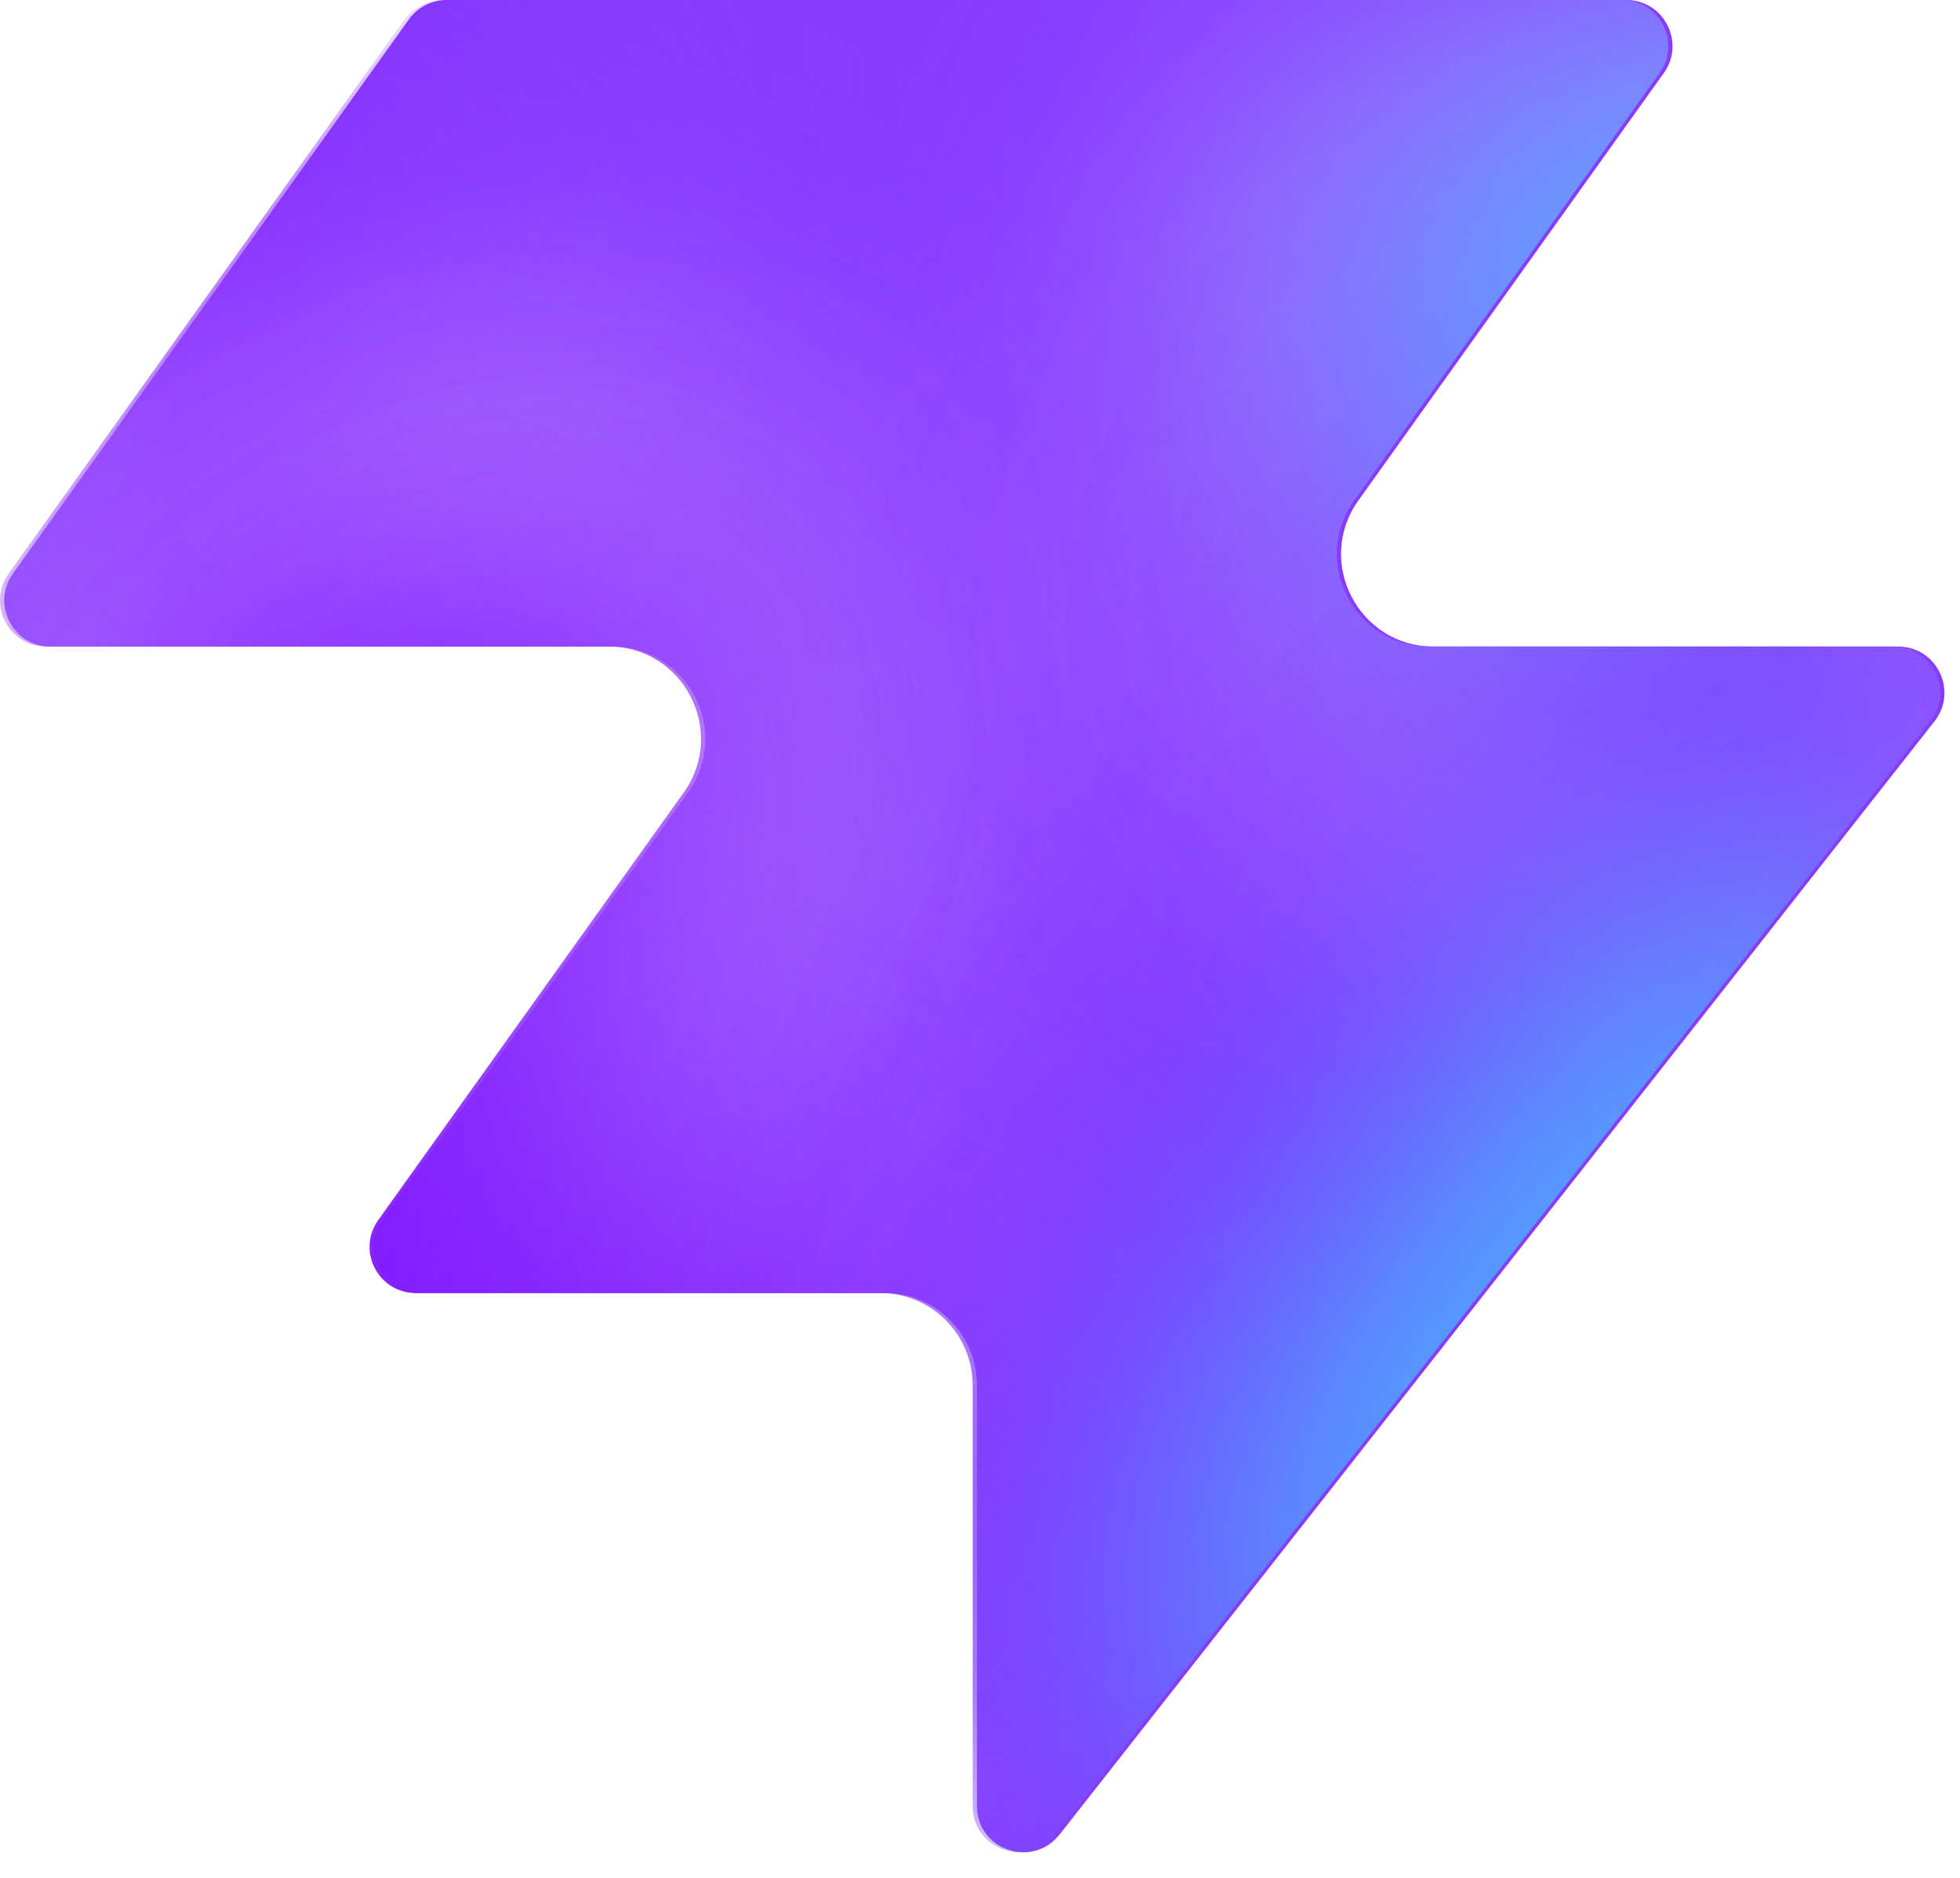
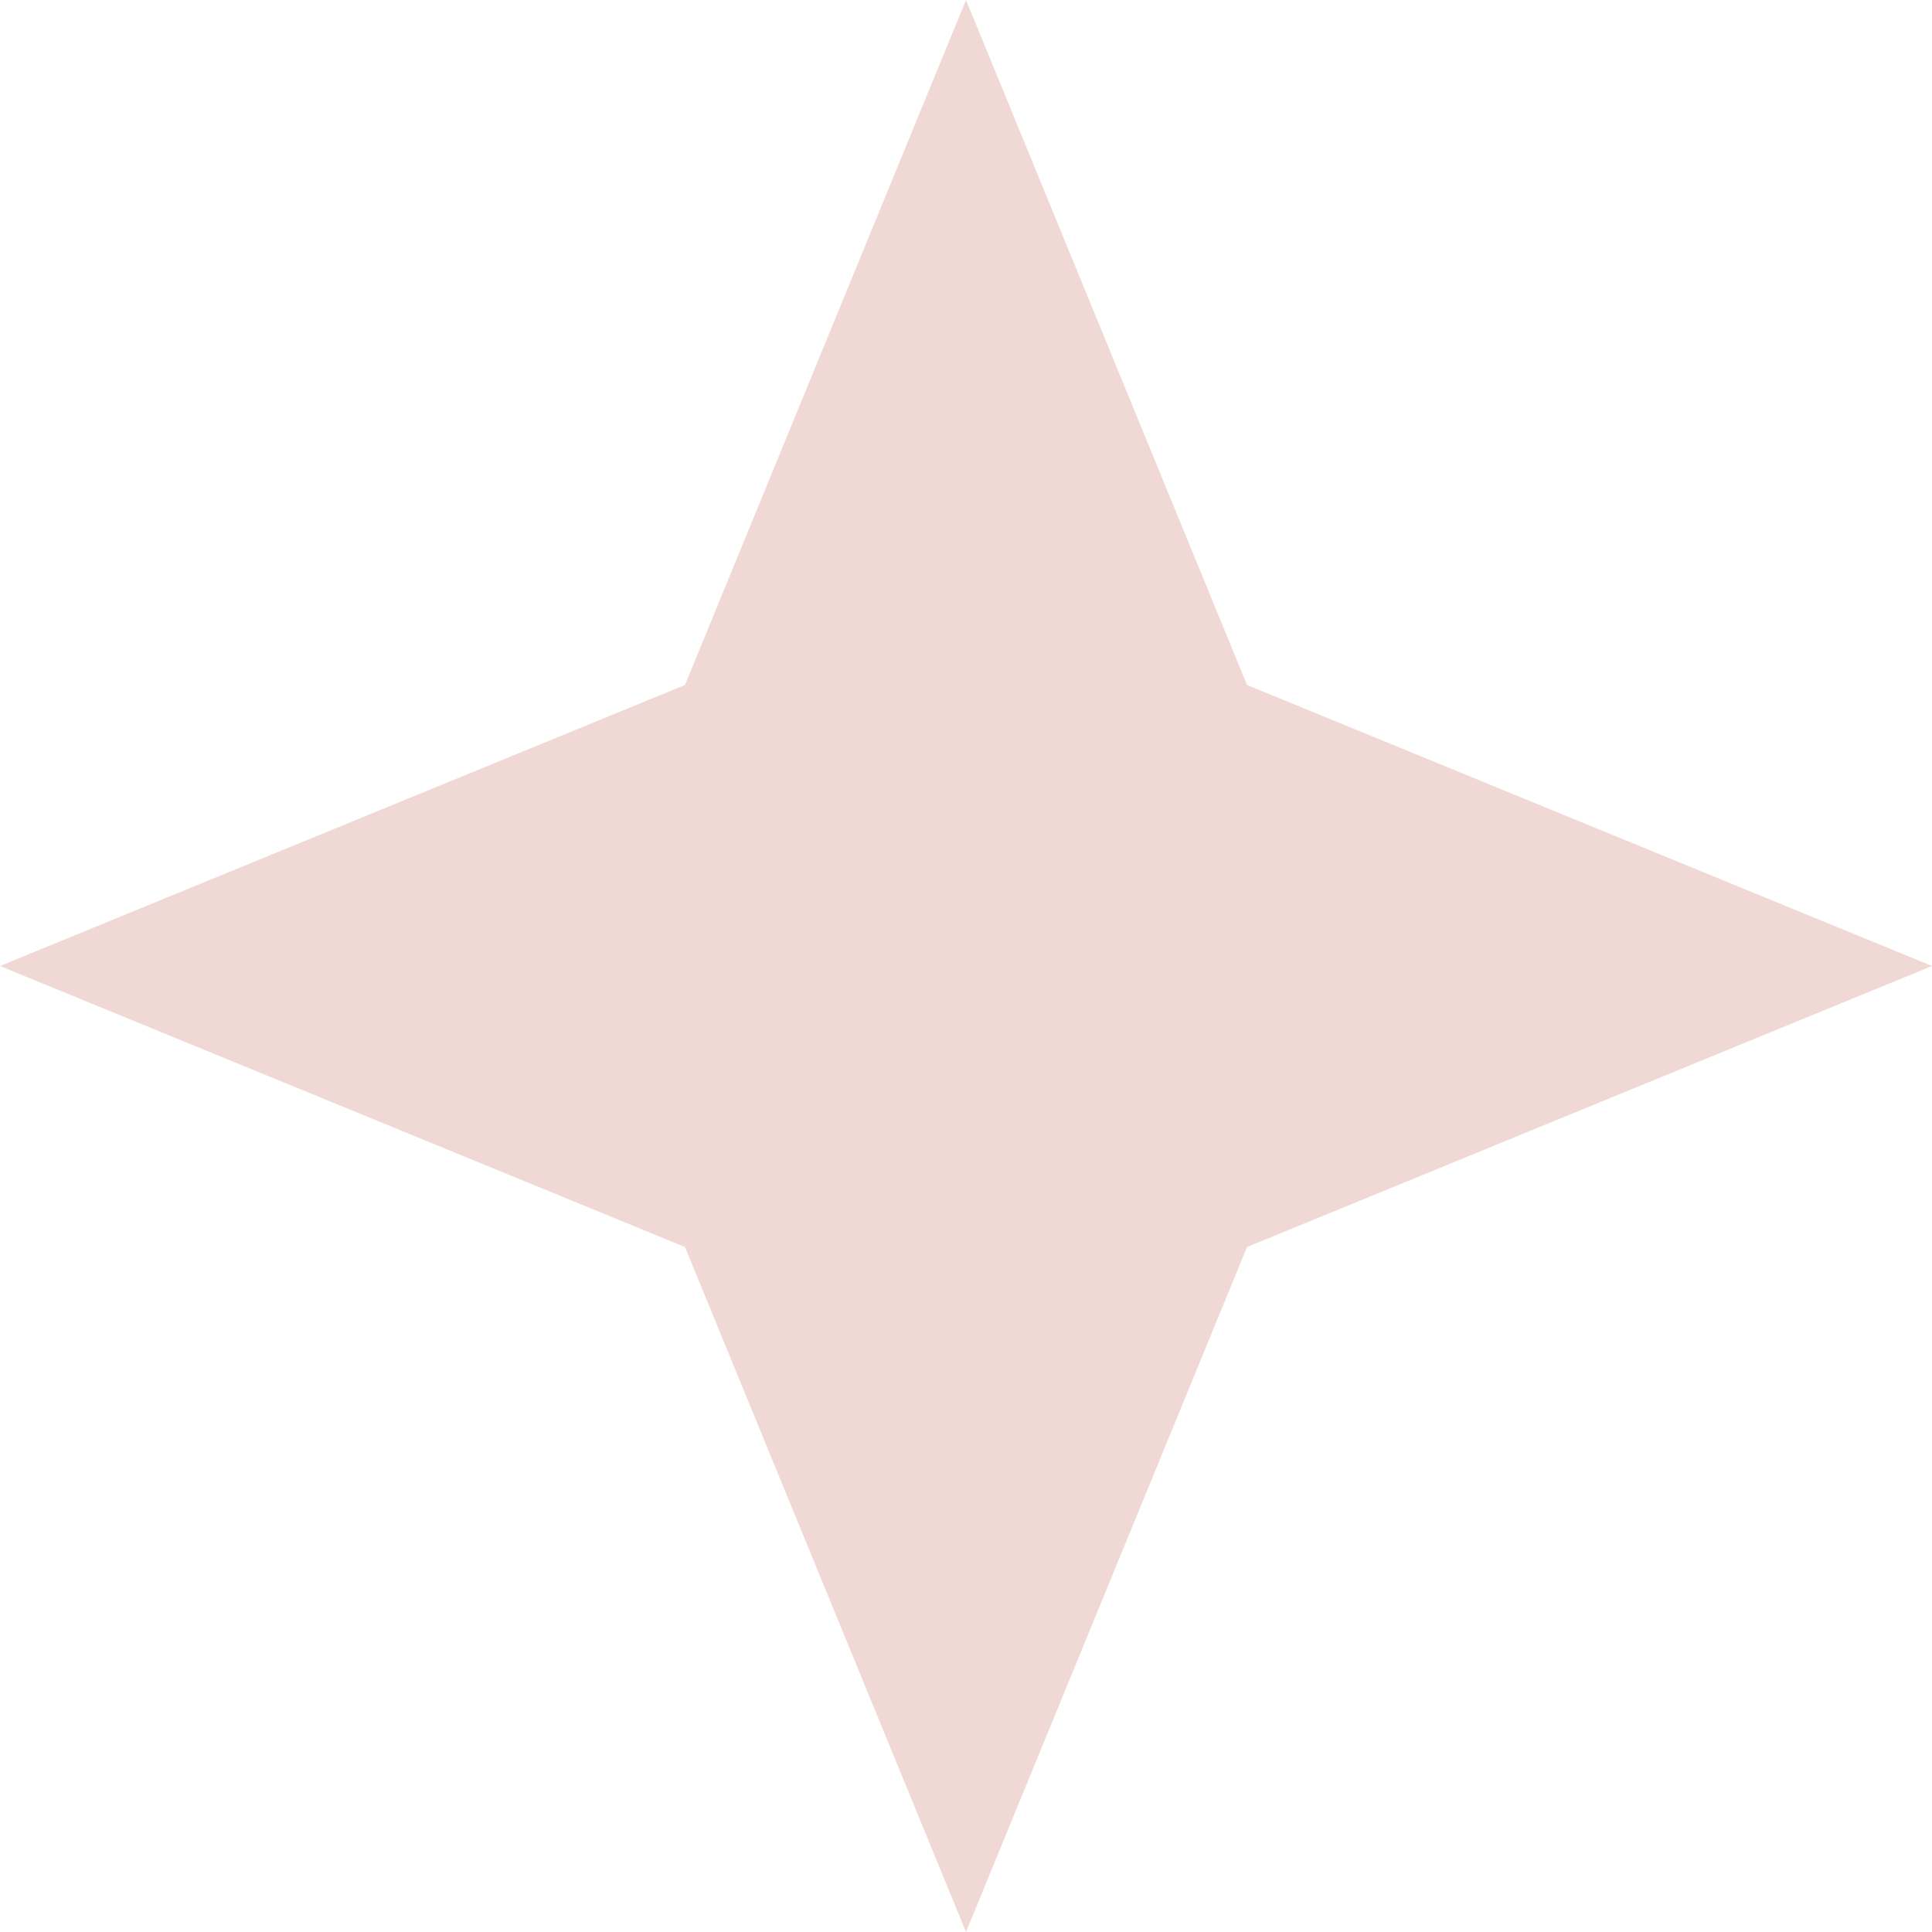
- <svg xmlns="http://www.w3.org/2000/svg" width="48" height="46" fill="none" viewBox="0 0 48 46">
-   <path fill="#863bff" d="M25.946 44.938c-.664.845-2.021.375-2.021-.698V33.937a2.26 2.26 0 0 0-2.262-2.262H10.287c-.92 0-1.456-1.04-.92-1.788l7.48-10.471c1.07-1.497 0-3.578-1.842-3.578H1.237c-.92 0-1.456-1.04-.92-1.788L10.013.474c.214-.297.556-.474.92-.474h28.894c.92 0 1.456 1.04.92 1.788l-7.48 10.471c-1.07 1.498 0 3.579 1.842 3.579h11.377c.943 0 1.473 1.088.89 1.83L25.947 44.94z" style="fill:#863bff;fill:color(display-p3 .525 .23 1);fill-opacity:1" />
-   <mask id="a" width="48" height="46" x="0" y="0" maskUnits="userSpaceOnUse" style="mask-type:alpha">
-     <path fill="#000" d="M25.842 44.938c-.664.844-2.021.375-2.021-.698V33.937a2.26 2.26 0 0 0-2.262-2.262H10.183c-.92 0-1.456-1.04-.92-1.788l7.48-10.471c1.07-1.498 0-3.579-1.842-3.579H1.133c-.92 0-1.456-1.04-.92-1.787L9.91.473c.214-.297.556-.474.92-.474h28.894c.92 0 1.456 1.04.92 1.788l-7.48 10.471c-1.07 1.498 0 3.578 1.842 3.578h11.377c.943 0 1.473 1.088.89 1.832L25.843 44.94z" style="fill:#000;fill-opacity:1" />
-   </mask>
-   <g mask="url(#a)">
-     <g filter="url(#b)">
-       <ellipse cx="5.508" cy="14.704" fill="#ede6ff" rx="5.508" ry="14.704" style="fill:#ede6ff;fill:color(display-p3 .927 .903 1);fill-opacity:1" transform="matrix(.00324 1 1 -.00324 -4.47 31.516)" />
-     </g>
-     <g filter="url(#c)">
-       <ellipse cx="10.399" cy="29.851" fill="#ede6ff" rx="10.399" ry="29.851" style="fill:#ede6ff;fill:color(display-p3 .927 .903 1);fill-opacity:1" transform="matrix(.00324 1 1 -.00324 -39.328 7.883)" />
-     </g>
-     <g filter="url(#d)">
-       <ellipse cx="5.508" cy="30.487" fill="#7e14ff" rx="5.508" ry="30.487" style="fill:#7e14ff;fill:color(display-p3 .492 .077 1);fill-opacity:1" transform="rotate(89.814 -25.913 -14.639)scale(1 -1)" />
-     </g>
-     <g filter="url(#e)">
-       <ellipse cx="5.508" cy="30.599" fill="#7e14ff" rx="5.508" ry="30.599" style="fill:#7e14ff;fill:color(display-p3 .492 .077 1);fill-opacity:1" transform="rotate(89.814 -32.644 -3.334)scale(1 -1)" />
-     </g>
-     <g filter="url(#f)">
-       <ellipse cx="5.508" cy="30.599" fill="#7e14ff" rx="5.508" ry="30.599" style="fill:#7e14ff;fill:color(display-p3 .492 .077 1);fill-opacity:1" transform="matrix(.00324 1 1 -.00324 -34.34 30.47)" />
-     </g>
-     <g filter="url(#g)">
-       <ellipse cx="14.072" cy="22.078" fill="#ede6ff" rx="14.072" ry="22.078" style="fill:#ede6ff;fill:color(display-p3 .927 .903 1);fill-opacity:1" transform="rotate(93.35 24.506 48.493)scale(-1 1)" />
-     </g>
-     <g filter="url(#h)">
-       <ellipse cx="3.47" cy="21.501" fill="#7e14ff" rx="3.47" ry="21.501" style="fill:#7e14ff;fill:color(display-p3 .492 .077 1);fill-opacity:1" transform="rotate(89.009 28.708 47.59)scale(-1 1)" />
-     </g>
-     <g filter="url(#i)">
-       <ellipse cx="3.47" cy="21.501" fill="#7e14ff" rx="3.47" ry="21.501" style="fill:#7e14ff;fill:color(display-p3 .492 .077 1);fill-opacity:1" transform="rotate(89.009 28.708 47.59)scale(-1 1)" />
-     </g>
-     <g filter="url(#j)">
-       <ellipse cx=".387" cy="8.972" fill="#7e14ff" rx="4.407" ry="29.108" style="fill:#7e14ff;fill:color(display-p3 .492 .077 1);fill-opacity:1" transform="rotate(39.51 .387 8.972)" />
-     </g>
-     <g filter="url(#k)">
-       <ellipse cx="47.523" cy="-6.092" fill="#7e14ff" rx="4.407" ry="29.108" style="fill:#7e14ff;fill:color(display-p3 .492 .077 1);fill-opacity:1" transform="rotate(37.892 47.523 -6.092)" />
-     </g>
-     <g filter="url(#l)">
-       <ellipse cx="41.412" cy="6.333" fill="#47bfff" rx="5.971" ry="9.665" style="fill:#47bfff;fill:color(display-p3 .28 .748 1);fill-opacity:1" transform="rotate(37.892 41.412 6.333)" />
-     </g>
-     <g filter="url(#m)">
-       <ellipse cx="-1.879" cy="38.332" fill="#7e14ff" rx="4.407" ry="29.108" style="fill:#7e14ff;fill:color(display-p3 .492 .077 1);fill-opacity:1" transform="rotate(37.892 -1.88 38.332)" />
-     </g>
-     <g filter="url(#n)">
-       <ellipse cx="-1.879" cy="38.332" fill="#7e14ff" rx="4.407" ry="29.108" style="fill:#7e14ff;fill:color(display-p3 .492 .077 1);fill-opacity:1" transform="rotate(37.892 -1.88 38.332)" />
-     </g>
-     <g filter="url(#o)">
-       <ellipse cx="35.651" cy="29.907" fill="#7e14ff" rx="4.407" ry="29.108" style="fill:#7e14ff;fill:color(display-p3 .492 .077 1);fill-opacity:1" transform="rotate(37.892 35.651 29.907)" />
-     </g>
-     <g filter="url(#p)">
-       <ellipse cx="38.418" cy="32.4" fill="#47bfff" rx="5.971" ry="15.297" style="fill:#47bfff;fill:color(display-p3 .28 .748 1);fill-opacity:1" transform="rotate(37.892 38.418 32.4)" />
-     </g>
-   </g>
-   <defs>
-     <filter id="b" width="60.045" height="41.654" x="-19.77" y="16.149" color-interpolation-filters="sRGB" filterUnits="userSpaceOnUse">
-       <feFlood flood-opacity="0" result="BackgroundImageFix" />
-       <feBlend in="SourceGraphic" in2="BackgroundImageFix" result="shape" />
-       <feGaussianBlur result="effect1_foregroundBlur_2002_17158" stdDeviation="7.659" />
-     </filter>
-     <filter id="c" width="90.34" height="51.437" x="-54.613" y="-7.533" color-interpolation-filters="sRGB" filterUnits="userSpaceOnUse">
-       <feFlood flood-opacity="0" result="BackgroundImageFix" />
-       <feBlend in="SourceGraphic" in2="BackgroundImageFix" result="shape" />
-       <feGaussianBlur result="effect1_foregroundBlur_2002_17158" stdDeviation="7.659" />
-     </filter>
-     <filter id="d" width="79.355" height="29.4" x="-49.64" y="2.03" color-interpolation-filters="sRGB" filterUnits="userSpaceOnUse">
-       <feFlood flood-opacity="0" result="BackgroundImageFix" />
-       <feBlend in="SourceGraphic" in2="BackgroundImageFix" result="shape" />
-       <feGaussianBlur result="effect1_foregroundBlur_2002_17158" stdDeviation="4.596" />
-     </filter>
-     <filter id="e" width="79.579" height="29.4" x="-45.045" y="20.029" color-interpolation-filters="sRGB" filterUnits="userSpaceOnUse">
-       <feFlood flood-opacity="0" result="BackgroundImageFix" />
-       <feBlend in="SourceGraphic" in2="BackgroundImageFix" result="shape" />
-       <feGaussianBlur result="effect1_foregroundBlur_2002_17158" stdDeviation="4.596" />
-     </filter>
-     <filter id="f" width="79.579" height="29.4" x="-43.513" y="21.178" color-interpolation-filters="sRGB" filterUnits="userSpaceOnUse">
-       <feFlood flood-opacity="0" result="BackgroundImageFix" />
-       <feBlend in="SourceGraphic" in2="BackgroundImageFix" result="shape" />
-       <feGaussianBlur result="effect1_foregroundBlur_2002_17158" stdDeviation="4.596" />
-     </filter>
-     <filter id="g" width="74.749" height="58.852" x="15.756" y="-17.901" color-interpolation-filters="sRGB" filterUnits="userSpaceOnUse">
-       <feFlood flood-opacity="0" result="BackgroundImageFix" />
-       <feBlend in="SourceGraphic" in2="BackgroundImageFix" result="shape" />
-       <feGaussianBlur result="effect1_foregroundBlur_2002_17158" stdDeviation="7.659" />
-     </filter>
-     <filter id="h" width="61.377" height="25.362" x="23.548" y="2.284" color-interpolation-filters="sRGB" filterUnits="userSpaceOnUse">
-       <feFlood flood-opacity="0" result="BackgroundImageFix" />
-       <feBlend in="SourceGraphic" in2="BackgroundImageFix" result="shape" />
-       <feGaussianBlur result="effect1_foregroundBlur_2002_17158" stdDeviation="4.596" />
-     </filter>
-     <filter id="i" width="61.377" height="25.362" x="23.548" y="2.284" color-interpolation-filters="sRGB" filterUnits="userSpaceOnUse">
-       <feFlood flood-opacity="0" result="BackgroundImageFix" />
-       <feBlend in="SourceGraphic" in2="BackgroundImageFix" result="shape" />
-       <feGaussianBlur result="effect1_foregroundBlur_2002_17158" stdDeviation="4.596" />
-     </filter>
-     <filter id="j" width="56.045" height="63.649" x="-27.636" y="-22.853" color-interpolation-filters="sRGB" filterUnits="userSpaceOnUse">
-       <feFlood flood-opacity="0" result="BackgroundImageFix" />
-       <feBlend in="SourceGraphic" in2="BackgroundImageFix" result="shape" />
-       <feGaussianBlur result="effect1_foregroundBlur_2002_17158" stdDeviation="4.596" />
-     </filter>
-     <filter id="k" width="54.814" height="64.646" x="20.116" y="-38.415" color-interpolation-filters="sRGB" filterUnits="userSpaceOnUse">
-       <feFlood flood-opacity="0" result="BackgroundImageFix" />
-       <feBlend in="SourceGraphic" in2="BackgroundImageFix" result="shape" />
-       <feGaussianBlur result="effect1_foregroundBlur_2002_17158" stdDeviation="4.596" />
-     </filter>
-     <filter id="l" width="33.541" height="35.313" x="24.641" y="-11.323" color-interpolation-filters="sRGB" filterUnits="userSpaceOnUse">
-       <feFlood flood-opacity="0" result="BackgroundImageFix" />
-       <feBlend in="SourceGraphic" in2="BackgroundImageFix" result="shape" />
-       <feGaussianBlur result="effect1_foregroundBlur_2002_17158" stdDeviation="4.596" />
-     </filter>
-     <filter id="m" width="54.814" height="64.646" x="-29.286" y="6.009" color-interpolation-filters="sRGB" filterUnits="userSpaceOnUse">
-       <feFlood flood-opacity="0" result="BackgroundImageFix" />
-       <feBlend in="SourceGraphic" in2="BackgroundImageFix" result="shape" />
-       <feGaussianBlur result="effect1_foregroundBlur_2002_17158" stdDeviation="4.596" />
-     </filter>
-     <filter id="n" width="54.814" height="64.646" x="-29.286" y="6.009" color-interpolation-filters="sRGB" filterUnits="userSpaceOnUse">
-       <feFlood flood-opacity="0" result="BackgroundImageFix" />
-       <feBlend in="SourceGraphic" in2="BackgroundImageFix" result="shape" />
-       <feGaussianBlur result="effect1_foregroundBlur_2002_17158" stdDeviation="4.596" />
-     </filter>
-     <filter id="o" width="54.814" height="64.646" x="8.244" y="-2.416" color-interpolation-filters="sRGB" filterUnits="userSpaceOnUse">
-       <feFlood flood-opacity="0" result="BackgroundImageFix" />
-       <feBlend in="SourceGraphic" in2="BackgroundImageFix" result="shape" />
-       <feGaussianBlur result="effect1_foregroundBlur_2002_17158" stdDeviation="4.596" />
-     </filter>
-     <filter id="p" width="39.409" height="43.623" x="18.713" y="10.588" color-interpolation-filters="sRGB" filterUnits="userSpaceOnUse">
-       <feFlood flood-opacity="0" result="BackgroundImageFix" />
-       <feBlend in="SourceGraphic" in2="BackgroundImageFix" result="shape" />
-       <feGaussianBlur result="effect1_foregroundBlur_2002_17158" stdDeviation="4.596" />
-     </filter>
-   </defs>
+ <svg xmlns="http://www.w3.org/2000/svg" width="42" height="42" viewBox="0 0 42 42" fill="none">
+   <path d="M27.109 14.891L42 21L27.109 27.109L21 42L14.891 27.109L0 21L14.891 14.891L21 0L27.109 14.891Z" fill="#F0D8D5" />
</svg>
